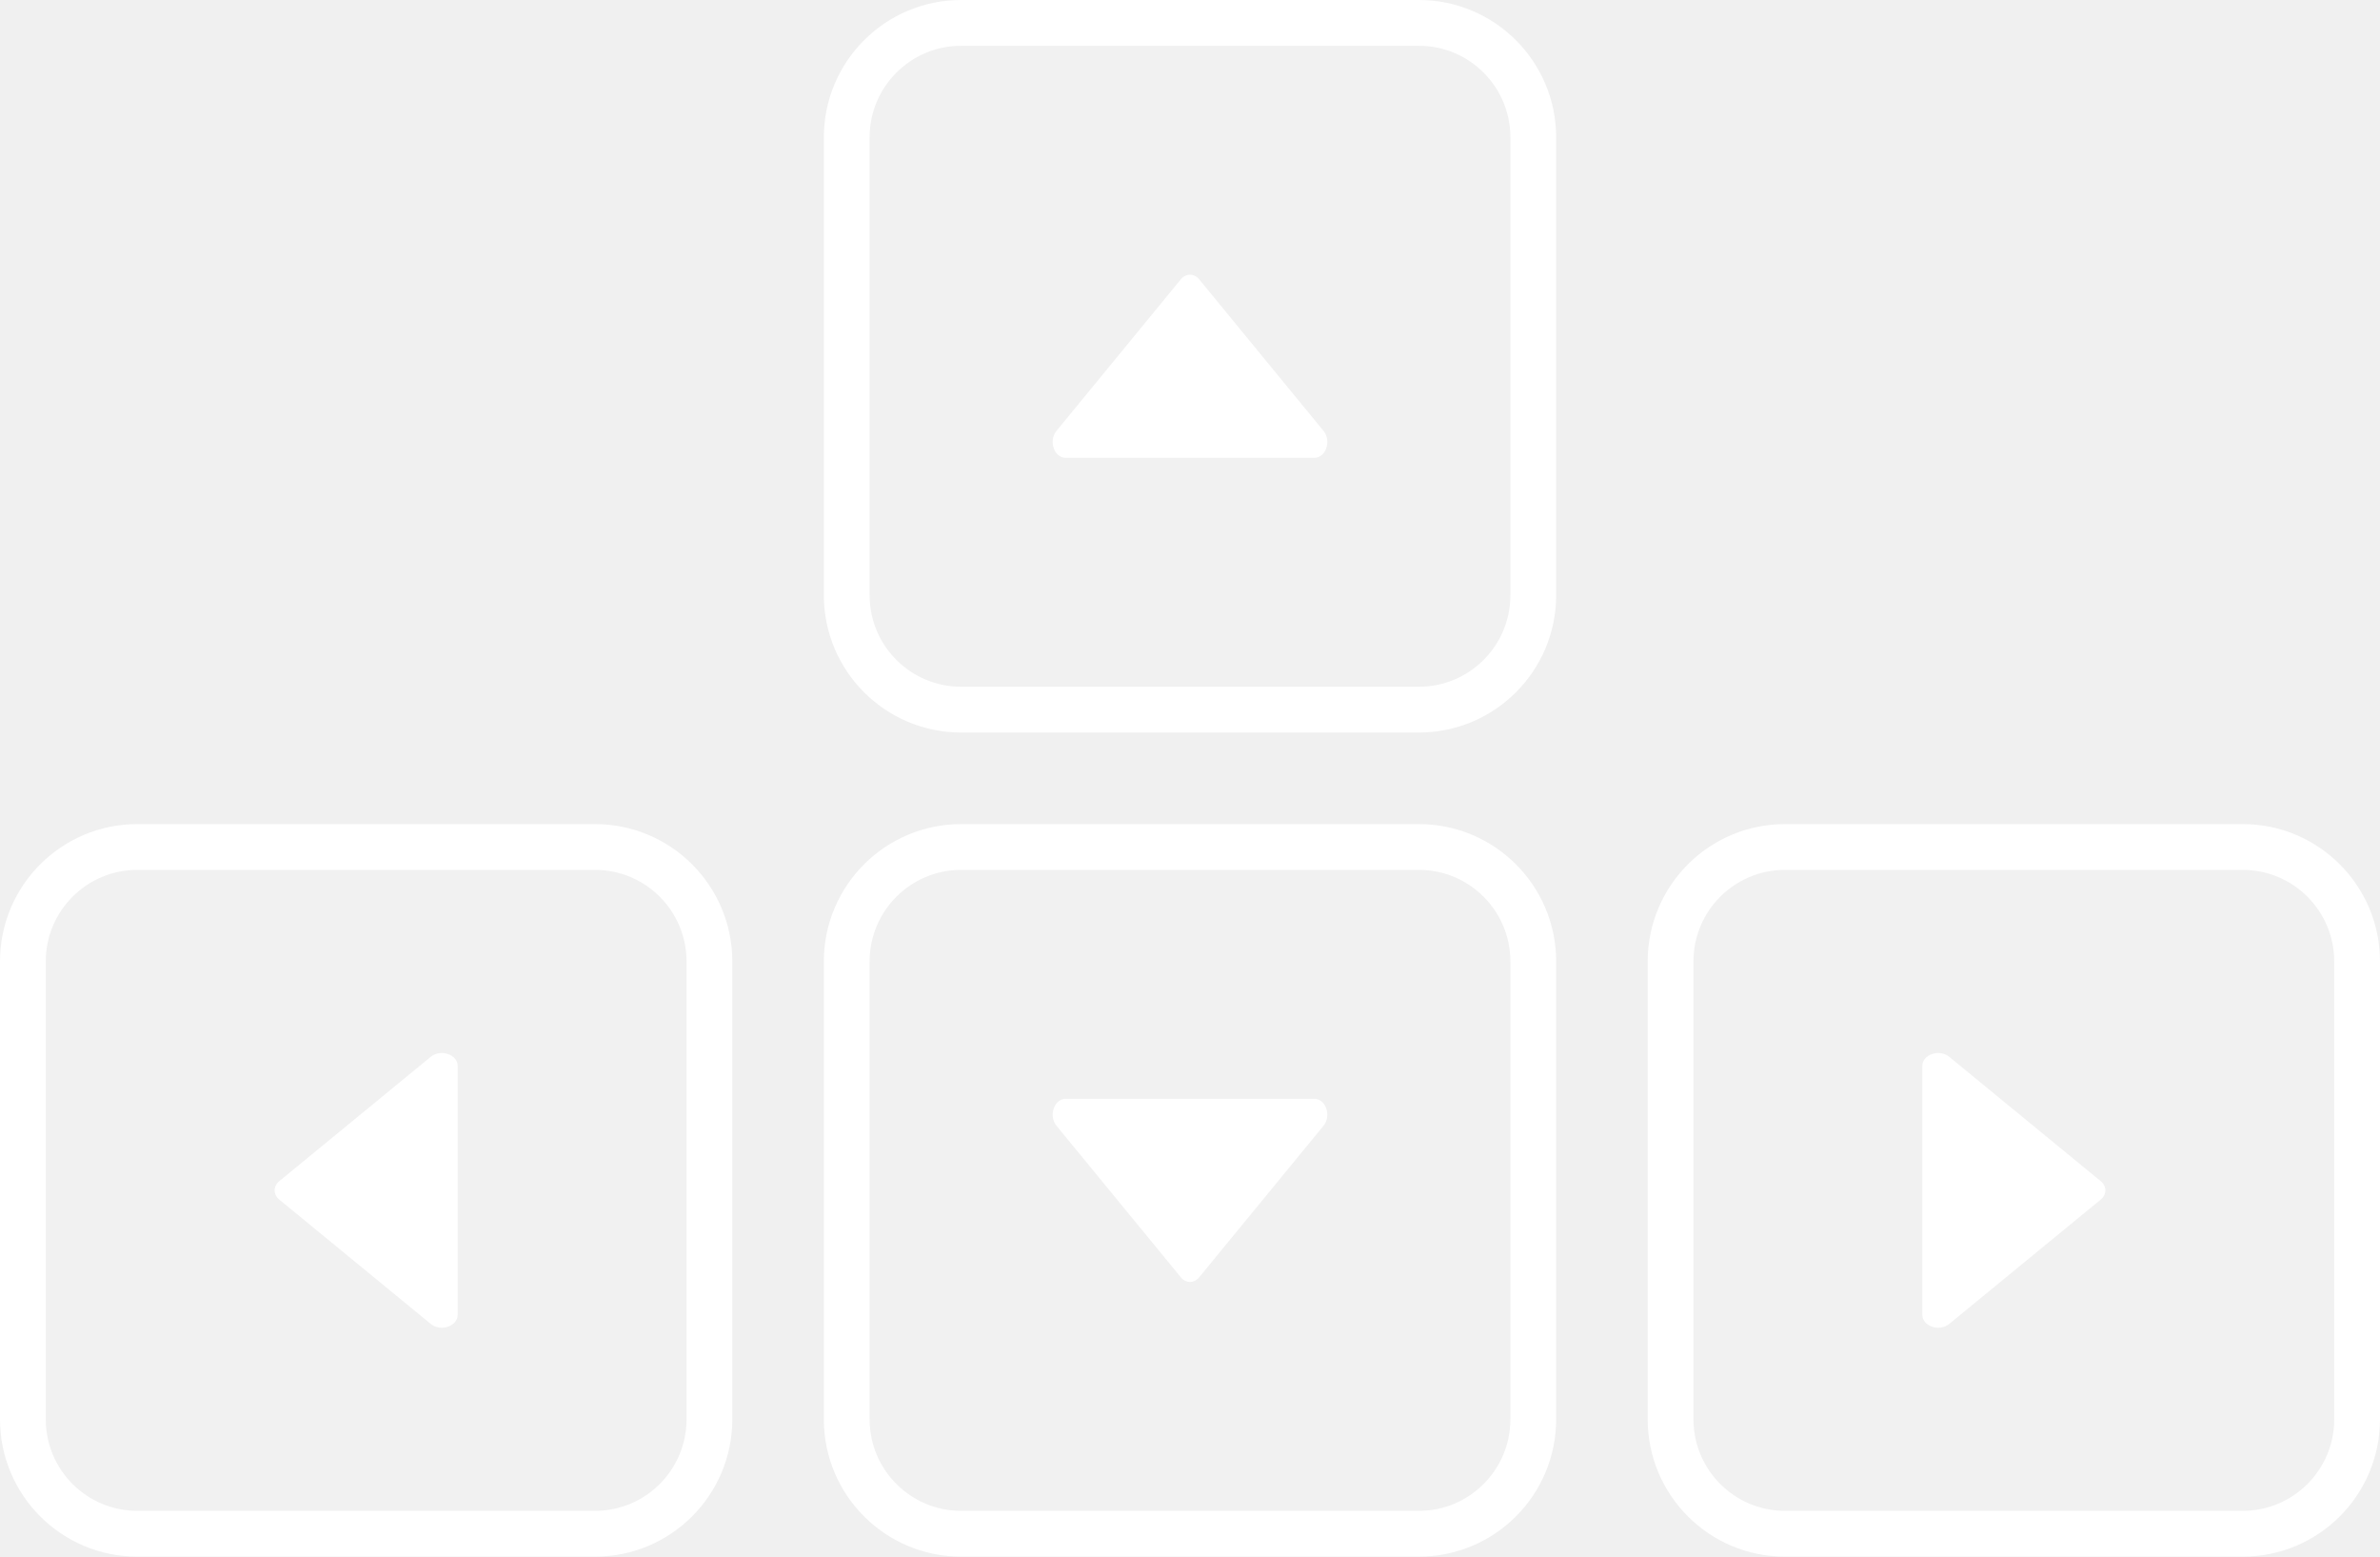
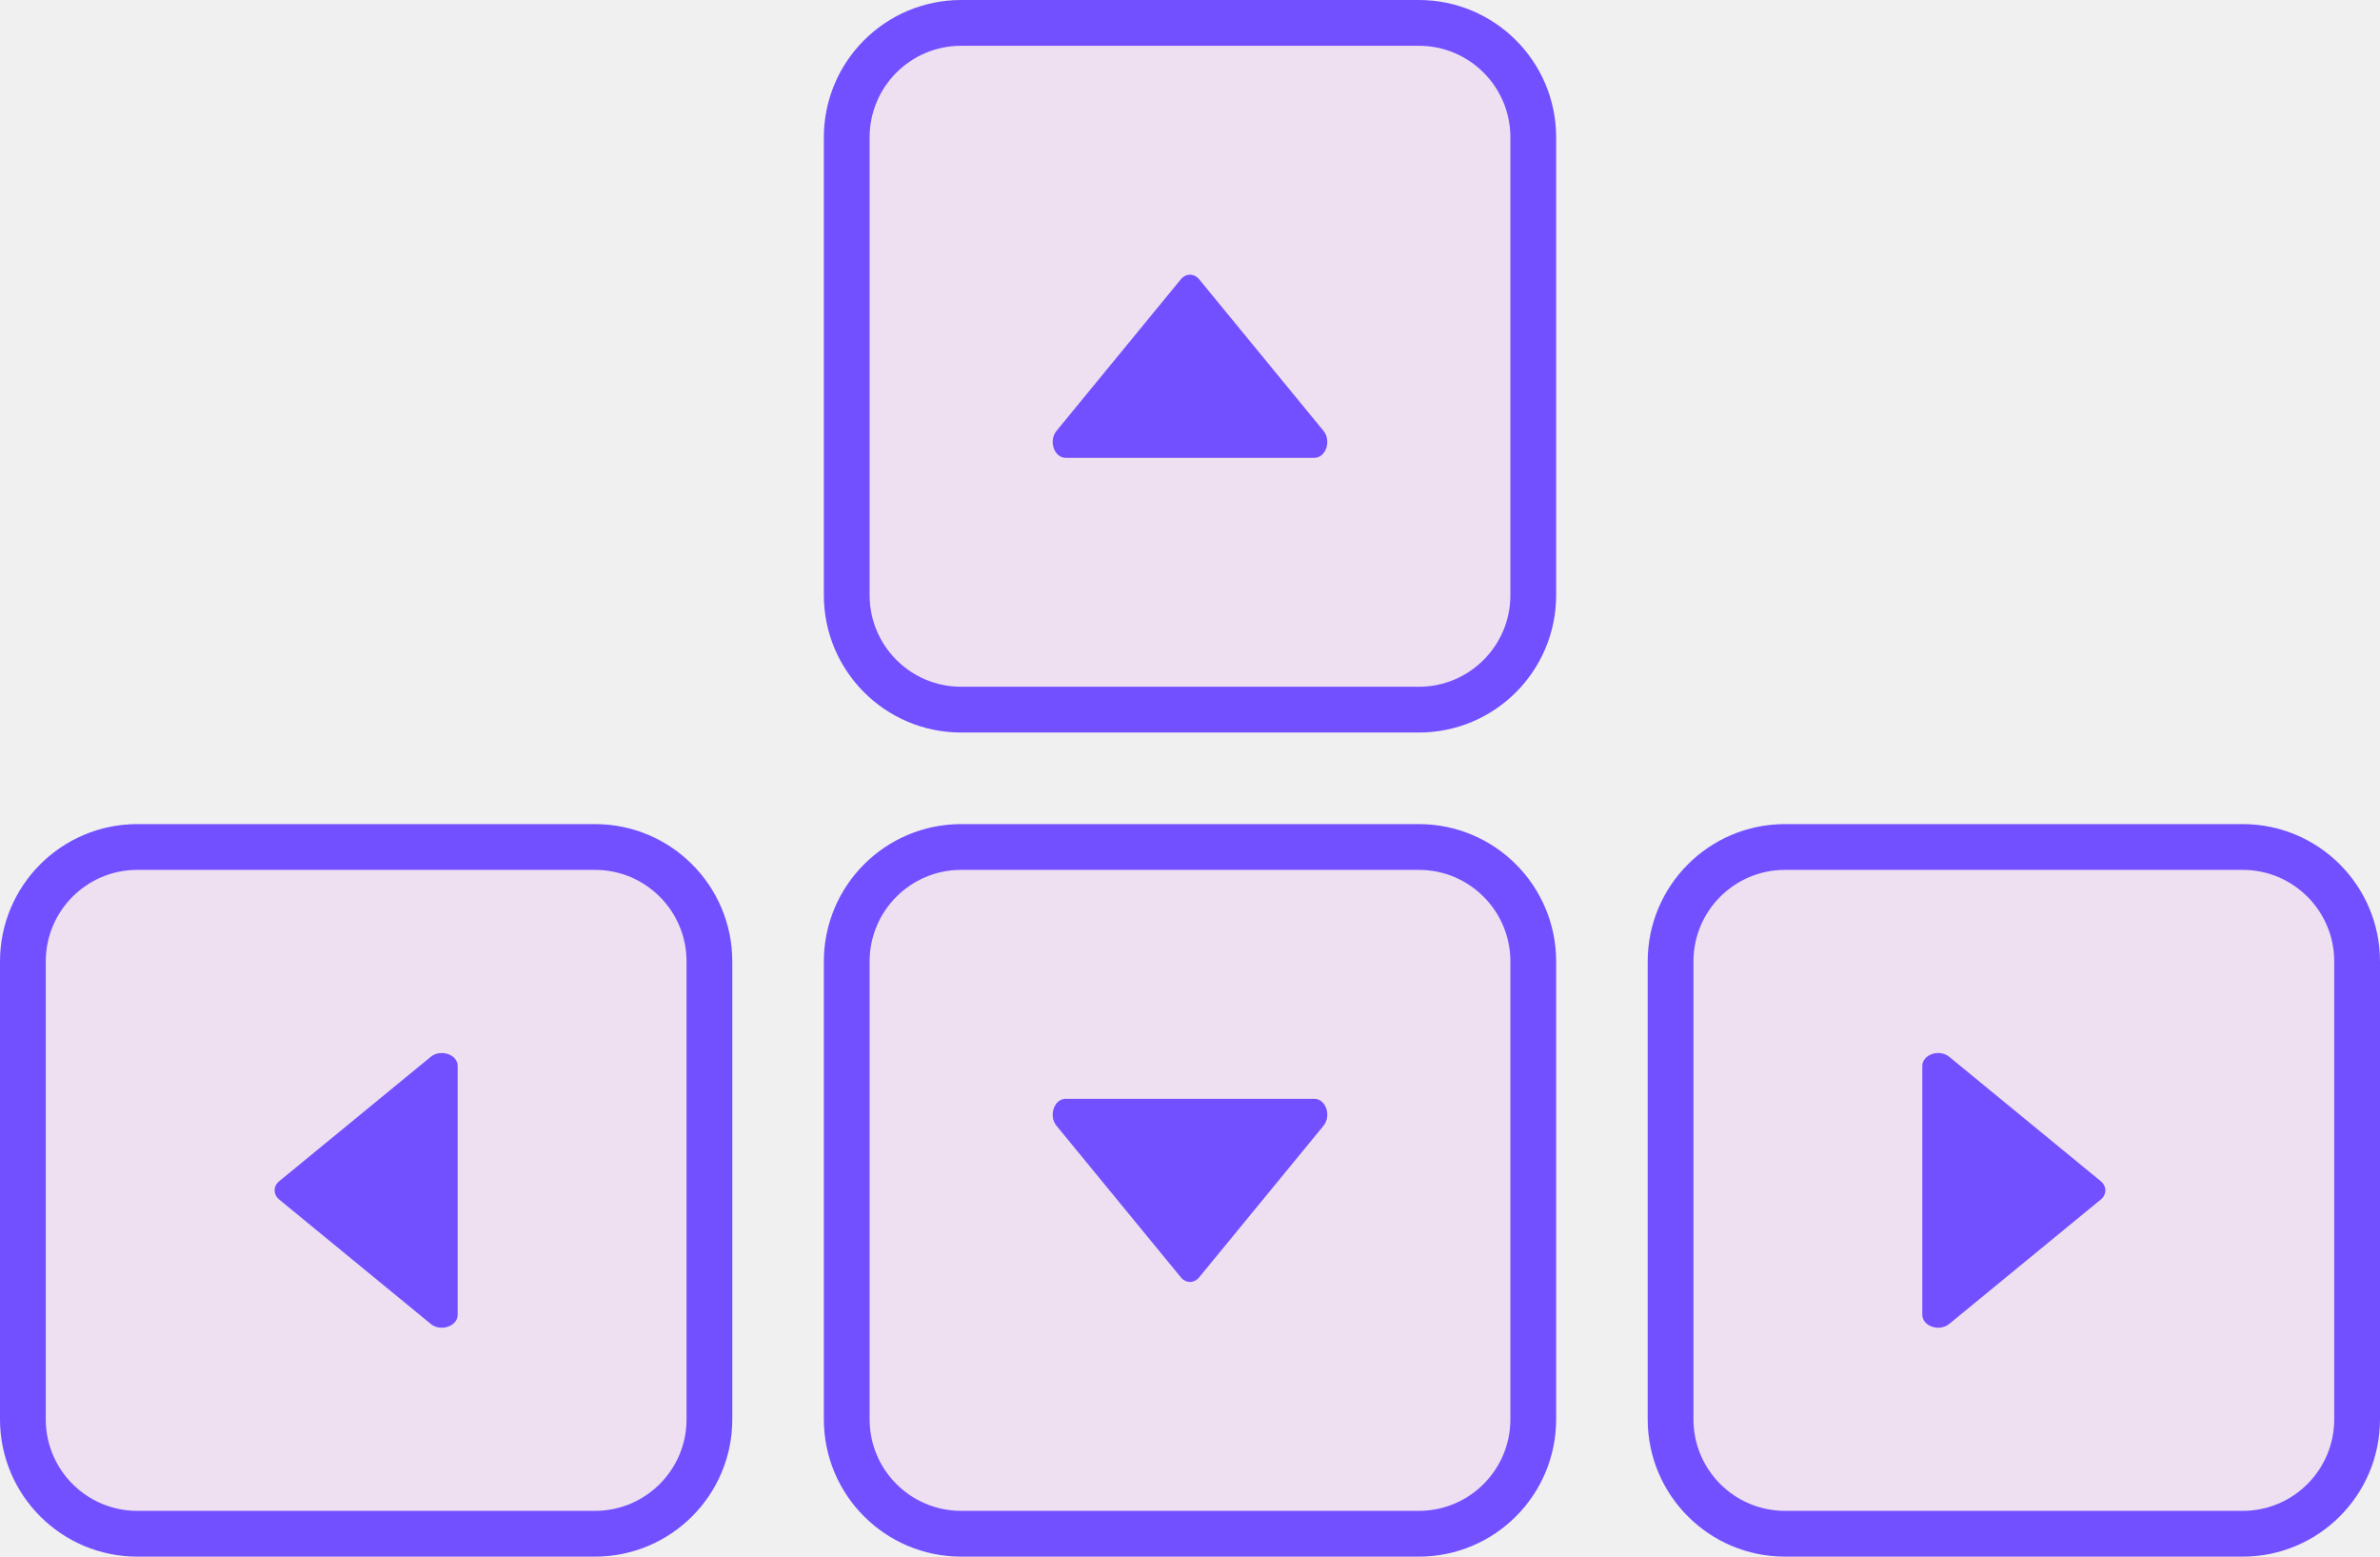
<svg xmlns="http://www.w3.org/2000/svg" width="104" height="68" viewBox="0 0 104 68" fill="none">
-   <rect x="37" y="1" width="30" height="30" rx="5" fill="white" fill-opacity="0.1" />
-   <rect x="37" y="1" width="30" height="30" rx="5" stroke="white" stroke-width="2" />
-   <path d="M57.833 18.821C58.19 19.256 57.937 20 57.432 20L46.568 20C46.063 20 45.81 19.256 46.167 18.821L51.599 12.202C51.821 11.933 52.179 11.933 52.401 12.202L57.833 18.821Z" fill="white" />
-   <rect x="1" y="37" width="30" height="30" rx="5" fill="white" fill-opacity="0.1" />
-   <rect x="1" y="37" width="30" height="30" rx="5" stroke="white" stroke-width="2" />
-   <path d="M18.821 46.167C19.256 45.81 20 46.063 20 46.568L20 57.432C20 57.937 19.256 58.19 18.821 57.833L12.202 52.401C11.933 52.179 11.933 51.821 12.202 51.599L18.821 46.167Z" fill="white" />
-   <rect x="37" y="37" width="30" height="30" rx="5" fill="white" fill-opacity="0.1" />
-   <rect x="37" y="37" width="30" height="30" rx="5" stroke="white" stroke-width="2" />
-   <path d="M46.167 49.179C45.81 48.744 46.063 48 46.568 48L57.432 48C57.937 48 58.19 48.744 57.833 49.179L52.401 55.798C52.179 56.067 51.821 56.067 51.599 55.798L46.167 49.179Z" fill="white" />
-   <rect x="73" y="37" width="30" height="30" rx="5" fill="white" fill-opacity="0.1" />
-   <rect x="73" y="37" width="30" height="30" rx="5" stroke="white" stroke-width="2" />
-   <path d="M85.179 57.833C84.744 58.19 84 57.937 84 57.432L84 46.568C84 46.063 84.744 45.81 85.179 46.167L91.798 51.599C92.067 51.821 92.067 52.179 91.798 52.401L85.179 57.833Z" fill="white" />
+   <rect x="37" y="1" width="30" height="30" rx="5" fill="#DC50FF" fill-opacity="0.1" />
+   <rect x="37" y="1" width="30" height="30" rx="5" stroke="#7350FF" stroke-width="2" />
+   <path d="M57.833 18.821C58.19 19.256 57.937 20 57.432 20L46.568 20C46.063 20 45.81 19.256 46.167 18.821L51.599 12.202C51.821 11.933 52.179 11.933 52.401 12.202L57.833 18.821Z" fill="#7350FF" />
+   <rect x="1" y="37" width="30" height="30" rx="5" fill="#DC50FF" fill-opacity="0.1" />
+   <rect x="1" y="37" width="30" height="30" rx="5" stroke="#7350FF" stroke-width="2" />
+   <path d="M18.821 46.167C19.256 45.81 20 46.063 20 46.568L20 57.432C20 57.937 19.256 58.19 18.821 57.833L12.202 52.401C11.933 52.179 11.933 51.821 12.202 51.599L18.821 46.167Z" fill="#7350FF" />
+   <rect x="37" y="37" width="30" height="30" rx="5" fill="#DC50FF" fill-opacity="0.1" />
+   <rect x="37" y="37" width="30" height="30" rx="5" stroke="#7350FF" stroke-width="2" />
+   <path d="M46.167 49.179C45.81 48.744 46.063 48 46.568 48L57.432 48C57.937 48 58.19 48.744 57.833 49.179L52.401 55.798C52.179 56.067 51.821 56.067 51.599 55.798L46.167 49.179Z" fill="#7350FF" />
+   <rect x="73" y="37" width="30" height="30" rx="5" fill="#DC50FF" fill-opacity="0.1" />
+   <rect x="73" y="37" width="30" height="30" rx="5" stroke="#7350FF" stroke-width="2" />
+   <path d="M85.179 57.833C84.744 58.19 84 57.937 84 57.432L84 46.568C84 46.063 84.744 45.81 85.179 46.167L91.798 51.599C92.067 51.821 92.067 52.179 91.798 52.401L85.179 57.833Z" fill="#7350FF" />
</svg>
